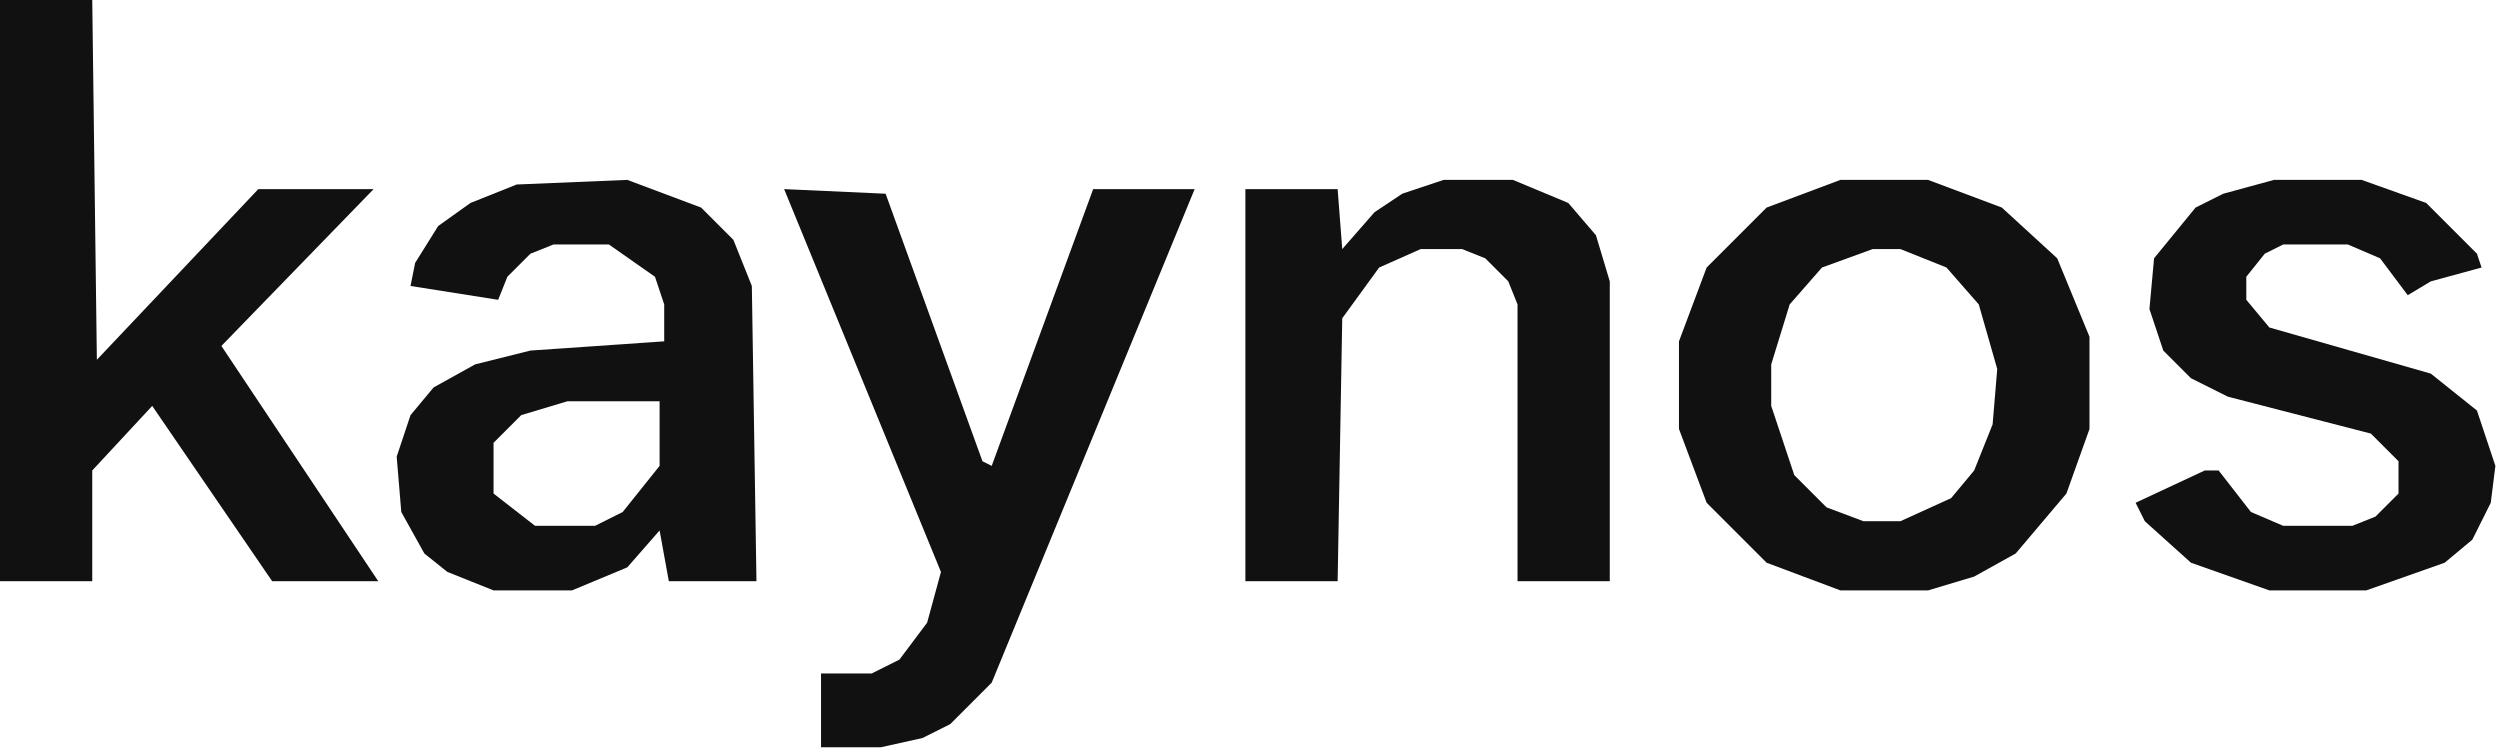
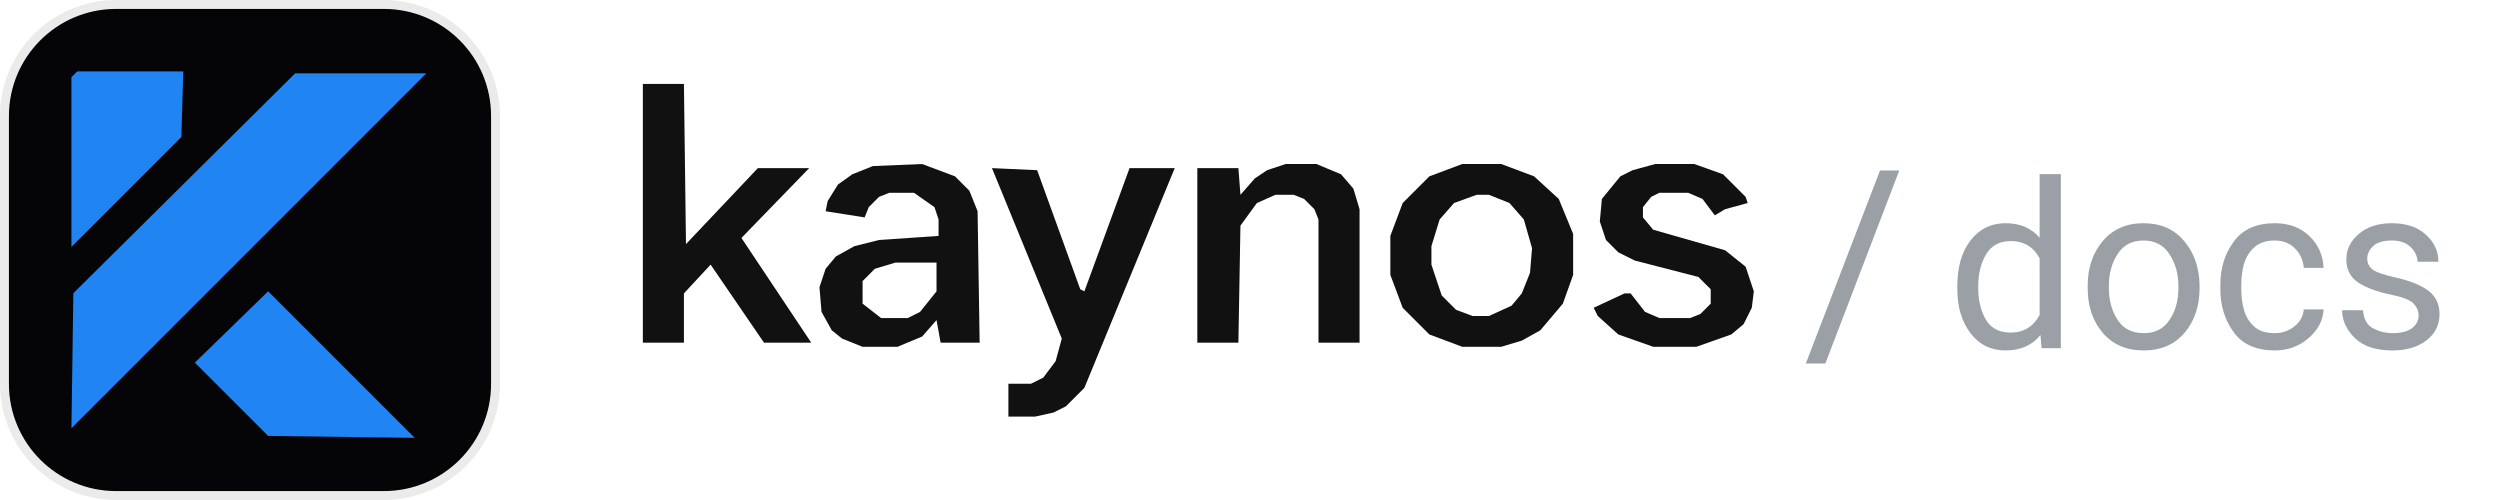
- <svg xmlns="http://www.w3.org/2000/svg" width="542" height="163" viewBox="0 0 542 163">
-   <path d="M 259 41 L 237 41 L 215 101 L 213 100 L 192 42 L 170 41 L 204 124 L 201 135 L 195 143 L 189 146 L 178 146 L 178 162 L 191 162 L 200 160 L 206 157 L 215 148 Z" fill="#111111" fill-rule="evenodd" />
-   <path d="M 482 42 L 476 45 L 467 56 L 466 67 L 469 76 L 475 82 L 483 86 L 514 94 L 520 100 L 520 107 L 515 112 L 510 114 L 495 114 L 488 111 L 481 102 L 478 102 L 463 109 L 465 113 L 475 122 L 492 128 L 513 128 L 530 122 L 536 117 L 540 109 L 541 101 L 537 89 L 527 81 L 492 71 L 487 65 L 487 60 L 491 55 L 495 53 L 509 53 L 516 56 L 522 64 L 527 61 L 538 58 L 537 55 L 526 44 L 512 39 L 493 39 Z" fill="#111111" fill-rule="evenodd" />
-   <path d="M 399 39 L 383 45 L 370 58 L 364 74 L 364 93 L 370 109 L 383 122 L 399 128 L 418 128 L 428 125 L 437 120 L 448 107 L 453 93 L 453 73 L 446 56 L 434 45 L 418 39 Z M 395 58 L 388 66 L 384 79 L 384 88 L 389 103 L 396 110 L 404 113 L 412 113 L 423 108 L 428 102 L 432 92 L 433 80 L 429 66 L 422 58 L 412 54 L 406 54 Z" fill="#111111" fill-rule="evenodd" />
-   <path d="M 340 44 L 328 39 L 313 39 L 304 42 L 298 46 L 291 54 L 290 41 L 270 41 L 270 126 L 290 126 L 291 69 L 299 58 L 308 54 L 317 54 L 322 56 L 327 61 L 329 66 L 329 126 L 349 126 L 349 61 L 346 51 Z" fill="#111111" fill-rule="evenodd" />
-   <path d="M 95 49 L 90 57 L 89 62 L 108 65 L 110 60 L 115 55 L 120 53 L 132 53 L 142 60 L 144 66 L 144 74 L 115 76 L 103 79 L 94 84 L 89 90 L 86 99 L 87 111 L 92 120 L 97 124 L 107 128 L 124 128 L 136 123 L 143 115 L 145 126 L 164 126 L 163 62 L 159 52 L 152 45 L 136 39 L 112 40 L 102 44 Z M 123 87 L 113 90 L 107 96 L 107 107 L 116 114 L 129 114 L 135 111 L 143 101 L 143 87 Z" fill="#111111" fill-rule="evenodd" />
-   <path d="M 0 0 L 0 126 L 20 126 L 20 102 L 33 88 L 59 126 L 82 126 L 48 75 L 81 41 L 56 41 L 21 78 L 20 0 Z" fill="#111111" fill-rule="evenodd" />
+ <svg xmlns="http://www.w3.org/2000/svg" width="140" height="28" viewBox="0 0 140 28" fill="none">
+   <rect x="0.5" y="0.5" width="27" height="27" rx="6" fill="#050508" stroke="rgba(0,0,0,0.08)" stroke-width="1" />
+   <g transform="translate(4 4) scale(0.108)">
+     <path d="M 64 151 L 102 189 L 178 190 L 102 114 Z" fill="#2184f3" fill-rule="evenodd" />
+     <path d="M 184 1 L 116 1 L 1 115 L 0 185 Z" fill="#2184f3" fill-rule="evenodd" />
+     <path d="M 58 0 L 3 0 L 0 3 L 0 91 L 57 34 Z" fill="#2184f3" fill-rule="evenodd" />
+   </g>
+   <g transform="translate(36 4.7) scale(0.115)" fill="#111111" fill-rule="evenodd">
+     <path d="M 259 41 L 237 41 L 215 101 L 213 100 L 192 42 L 170 41 L 204 124 L 201 135 L 195 143 L 189 146 L 178 146 L 178 162 L 191 162 L 200 160 L 206 157 L 215 148 Z" />
+     <path d="M 482 42 L 476 45 L 467 56 L 466 67 L 469 76 L 475 82 L 483 86 L 514 94 L 520 100 L 520 107 L 515 112 L 510 114 L 495 114 L 488 111 L 481 102 L 478 102 L 463 109 L 465 113 L 475 122 L 492 128 L 513 128 L 530 122 L 536 117 L 540 109 L 541 101 L 537 89 L 527 81 L 492 71 L 487 65 L 487 60 L 491 55 L 495 53 L 509 53 L 516 56 L 522 64 L 527 61 L 538 58 L 537 55 L 526 44 L 512 39 L 493 39 Z" />
+     <path d="M 399 39 L 383 45 L 370 58 L 364 74 L 364 93 L 370 109 L 383 122 L 399 128 L 418 128 L 428 125 L 437 120 L 448 107 L 453 93 L 453 73 L 446 56 L 434 45 L 418 39 Z M 395 58 L 388 66 L 384 79 L 384 88 L 389 103 L 396 110 L 404 113 L 412 113 L 423 108 L 428 102 L 432 92 L 433 80 L 429 66 L 422 58 L 412 54 L 406 54 Z" />
+     <path d="M 340 44 L 328 39 L 313 39 L 304 42 L 298 46 L 291 54 L 290 41 L 270 41 L 270 126 L 290 126 L 291 69 L 299 58 L 308 54 L 317 54 L 322 56 L 327 61 L 329 66 L 329 126 L 349 126 L 349 61 L 346 51 Z" />
+     <path d="M 95 49 L 90 57 L 89 62 L 108 65 L 110 60 L 115 55 L 120 53 L 132 53 L 142 60 L 144 66 L 144 74 L 115 76 L 103 79 L 94 84 L 89 90 L 86 99 L 87 111 L 92 120 L 97 124 L 107 128 L 124 128 L 136 123 L 143 115 L 145 126 L 164 126 L 163 62 L 159 52 L 152 45 L 136 39 L 112 40 L 102 44 Z M 123 87 L 113 90 L 107 96 L 107 107 L 116 114 L 129 114 L 135 111 L 143 101 L 143 87 Z" />
+     <path d="M 0 0 L 0 126 L 20 126 L 20 102 L 33 88 L 59 126 L 82 126 L 48 75 L 81 41 L 56 41 L 21 78 L 20 0 Z" />
+   </g>
+   <text x="101" y="19.5" font-family="-apple-system, BlinkMacSystemFont, 'Segoe UI', Roboto, 'Helvetica Neue', Arial, sans-serif" font-size="14" font-weight="400" fill="#9aa0a6">/</text>
+   <text x="109" y="19.5" font-family="-apple-system, BlinkMacSystemFont, 'Segoe UI', Roboto, 'Helvetica Neue', Arial, sans-serif" font-size="13" font-weight="400" fill="#9aa0a6">docs</text>
</svg>
